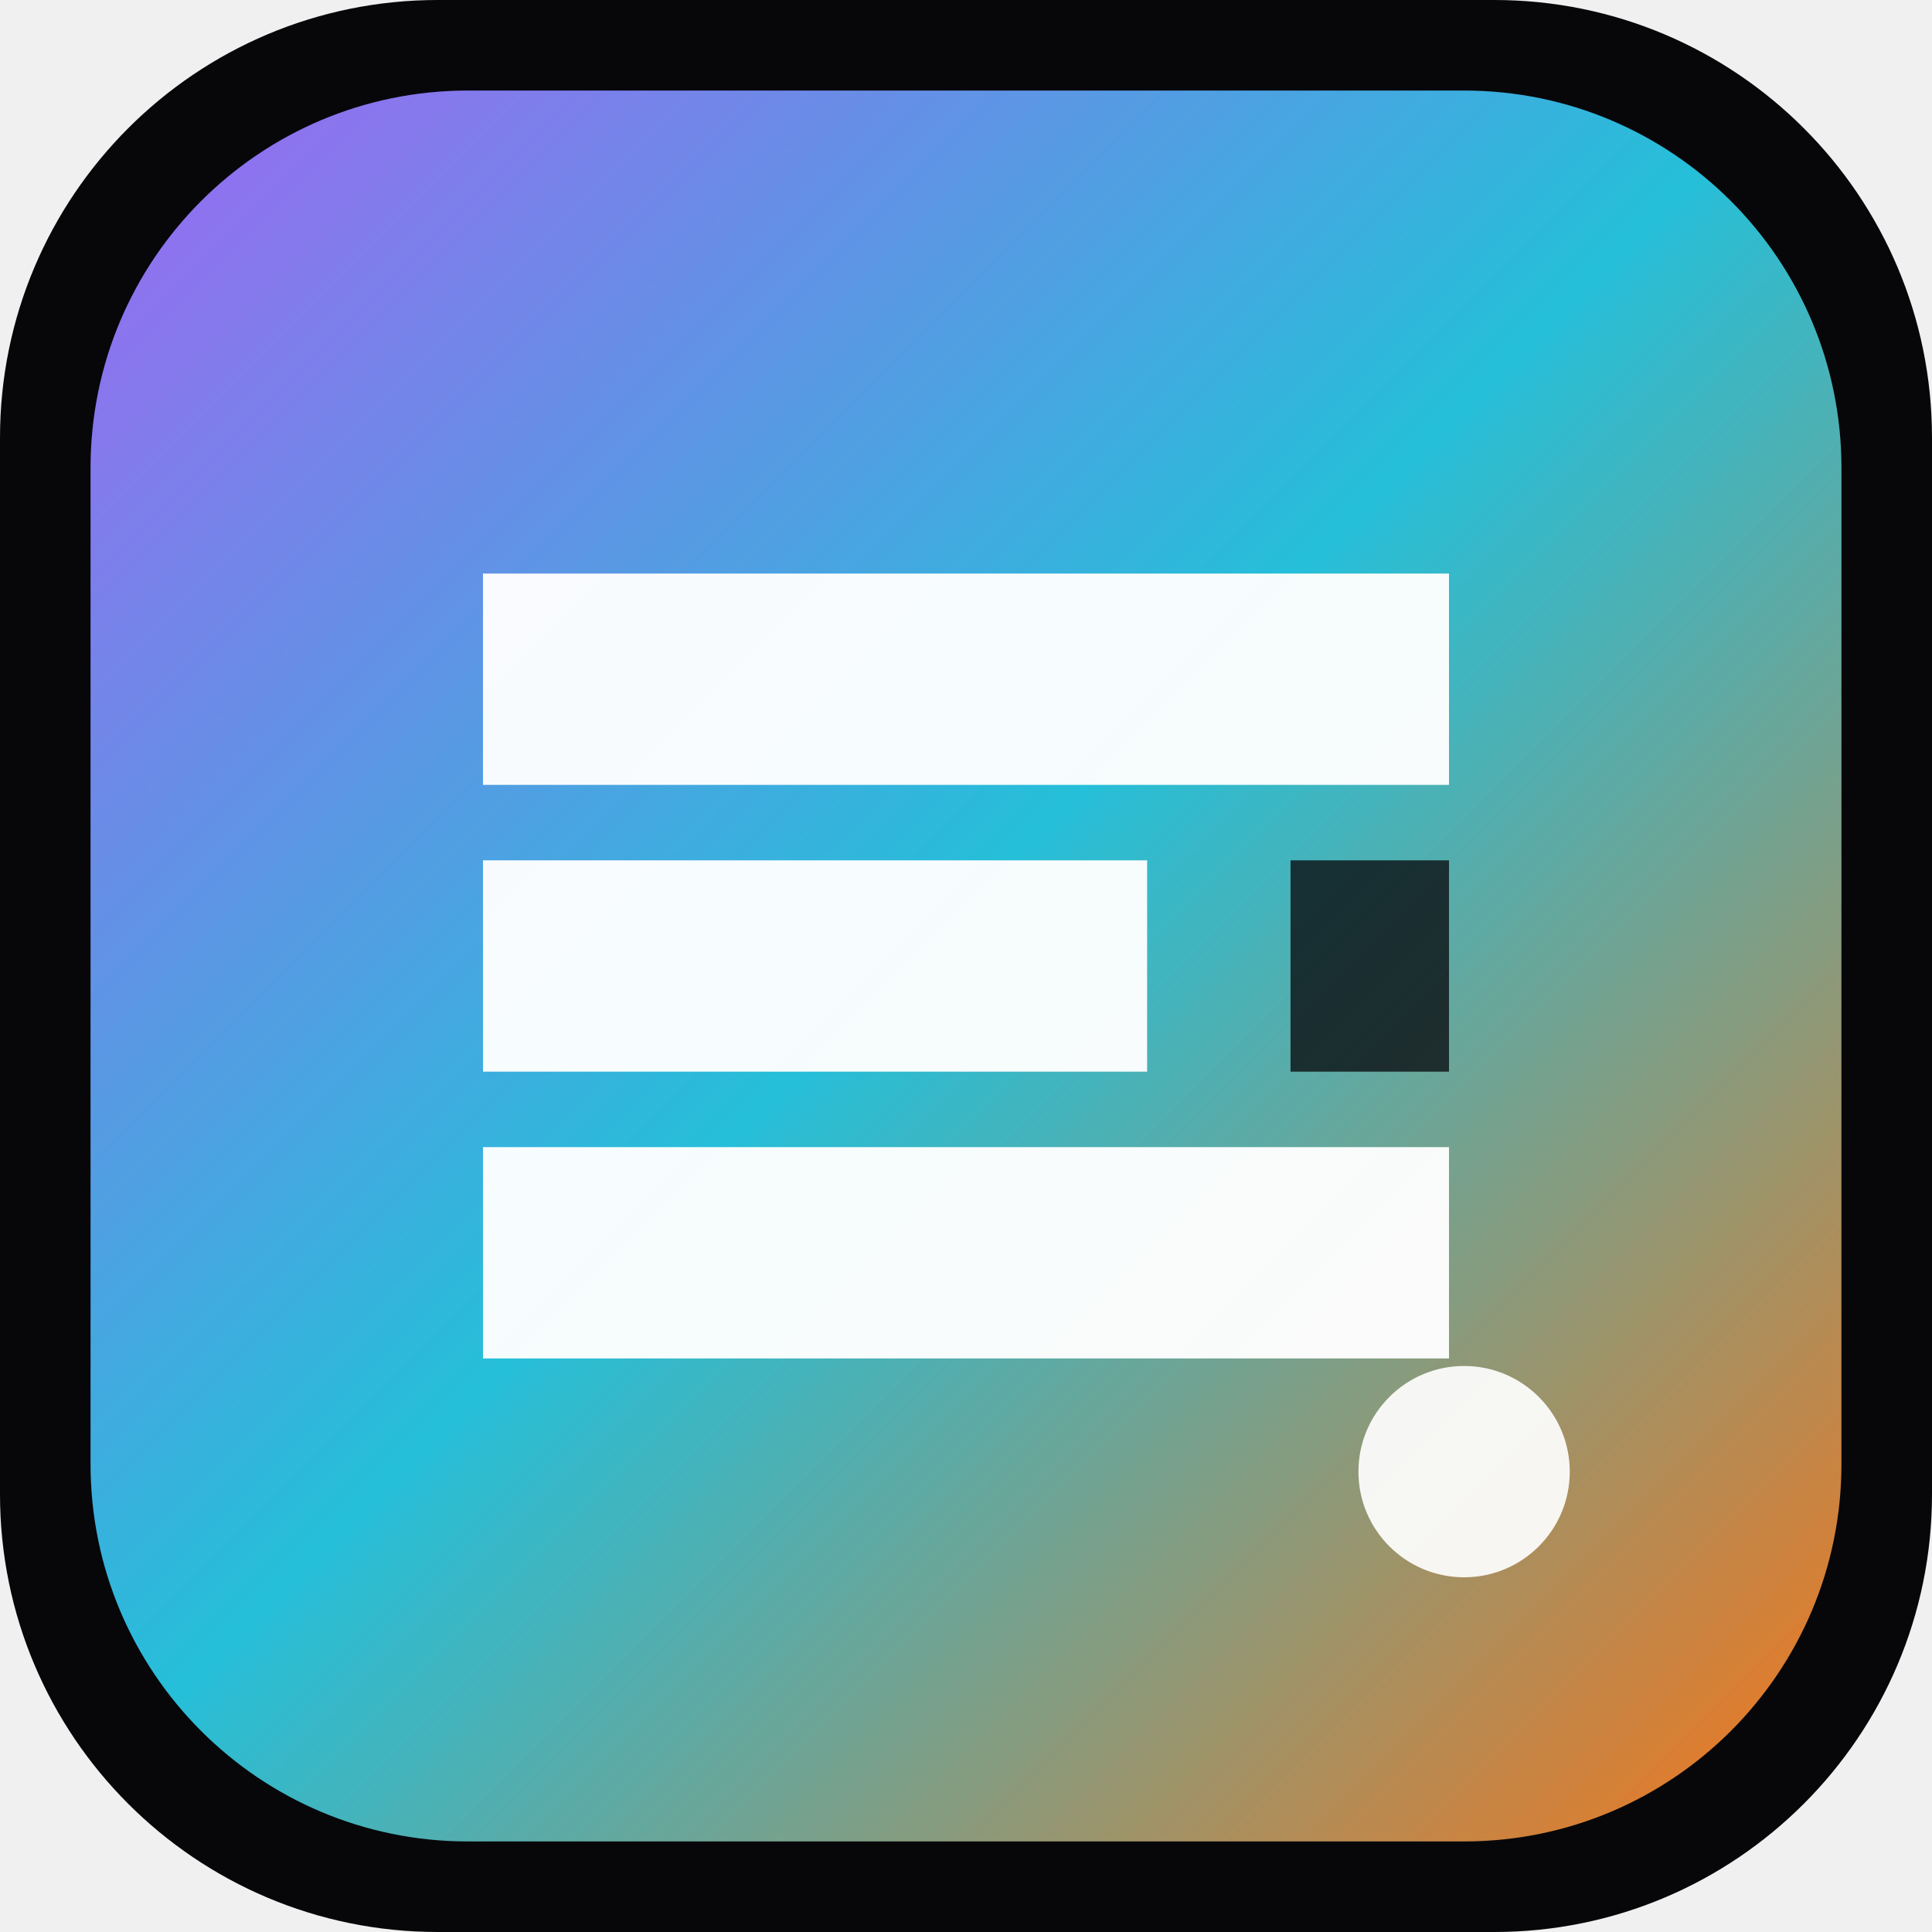
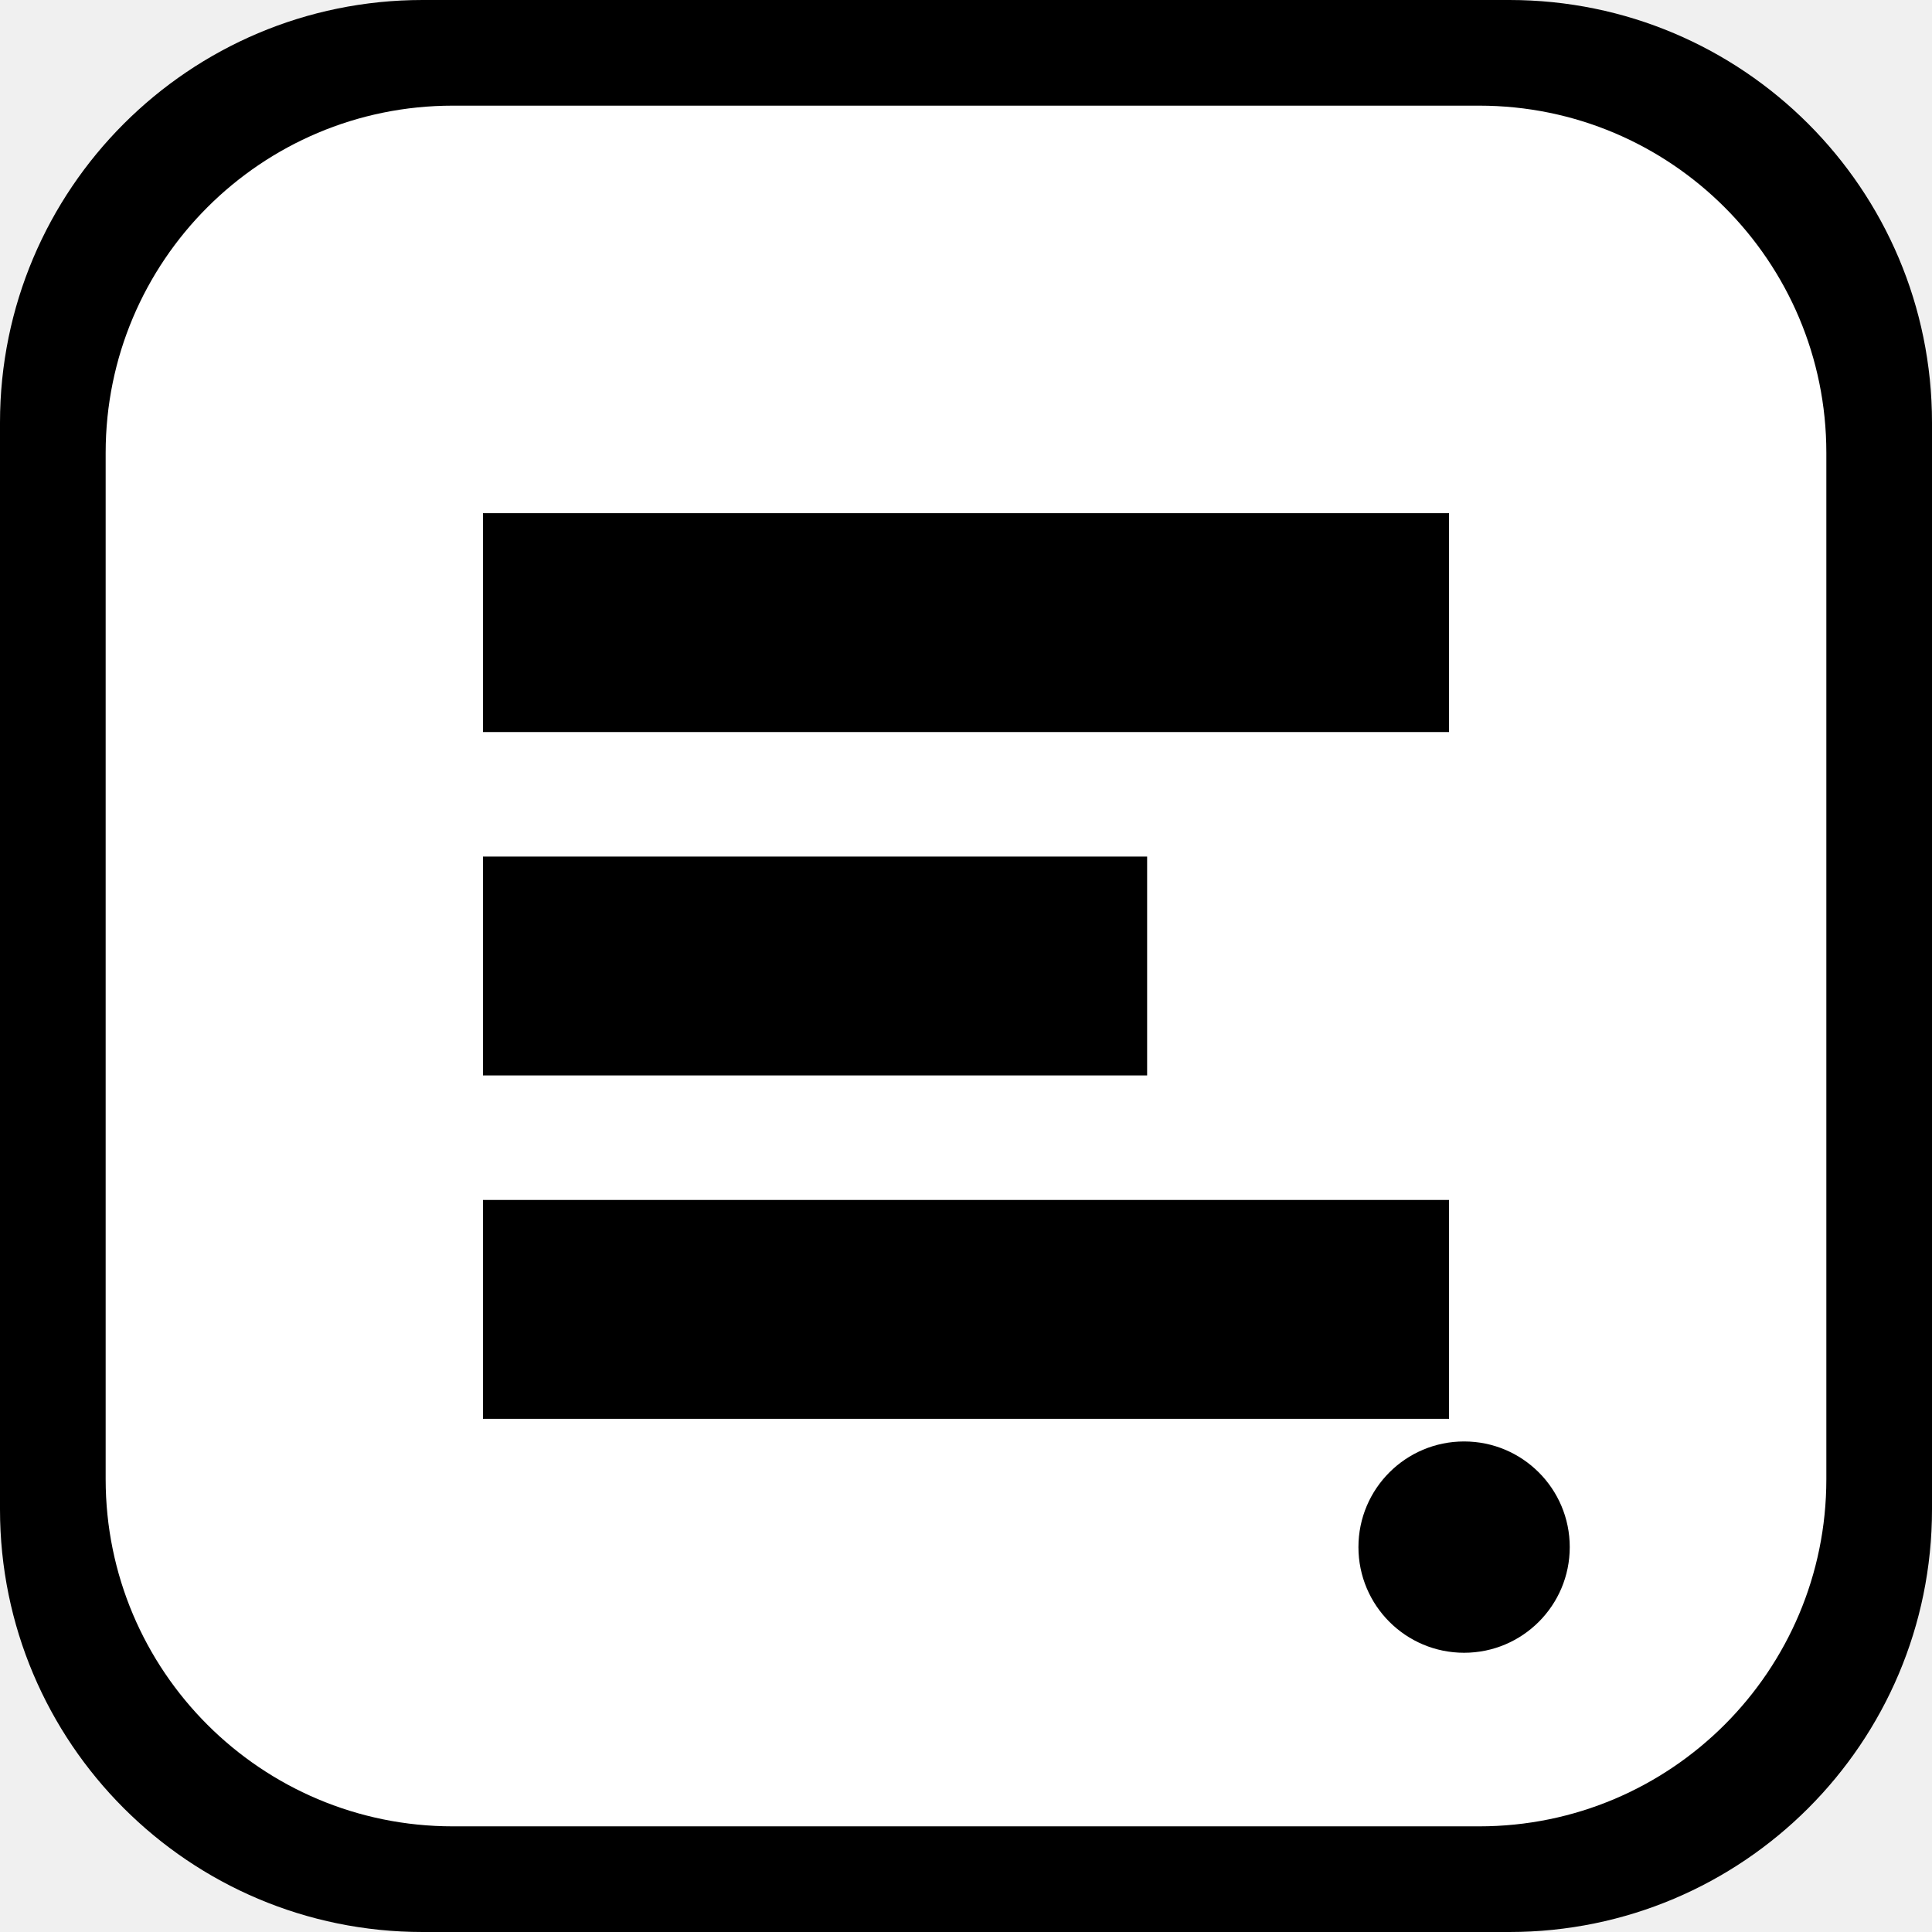
- <svg xmlns="http://www.w3.org/2000/svg" viewBox="0 0 512 512">
-   <defs>
-     <linearGradient id="g" x1="0" y1="0" x2="1" y2="1">
-       <stop offset="0" stop-color="#7c3aed" />
-       <stop offset=".48" stop-color="#06b6d4" />
-       <stop offset="1" stop-color="#f97316" />
-     </linearGradient>
-     <linearGradient id="s" x1="0" y1="0" x2="1" y2="1">
-       <stop offset="0" stop-color="#ffffff" stop-opacity=".24" />
-       <stop offset="1" stop-color="#ffffff" stop-opacity="0" />
-     </linearGradient>
-   </defs>
-   <rect width="512" height="512" rx="116" fill="#07070a" />
-   <rect x="24" y="24" width="464" height="464" rx="100" fill="url(#g)" />
-   <rect x="24" y="24" width="464" height="464" rx="100" fill="url(#s)" />
-   <path d="M128 152h256v56H128zM128 228h176v56H128zM128 304h256v56H128z" fill="#fff" opacity=".96" />
-   <path d="M342 228h42v56h-42z" fill="#07070a" opacity=".76" />
-   <circle cx="388" cy="390" r="28" fill="#fff" opacity=".92" />
+ <svg xmlns="http://www.w3.org/2000/svg" viewBox="0 0 512 512" role="img" aria-labelledby="title desc">
+   <rect width="512" height="512" rx="112" fill="#000000" />
+   <rect x="28" y="28" width="456" height="456" rx="92" fill="#ffffff" />
+   <path d="M128 136h256v58H128zM128 227h176v58H128zM128 318h256v58H128z" fill="#000000" />
+   <path d="M342 227h42v58h-42z" fill="#ffffff" />
+   <circle cx="388" cy="410" r="28" fill="#000000" />
</svg>
